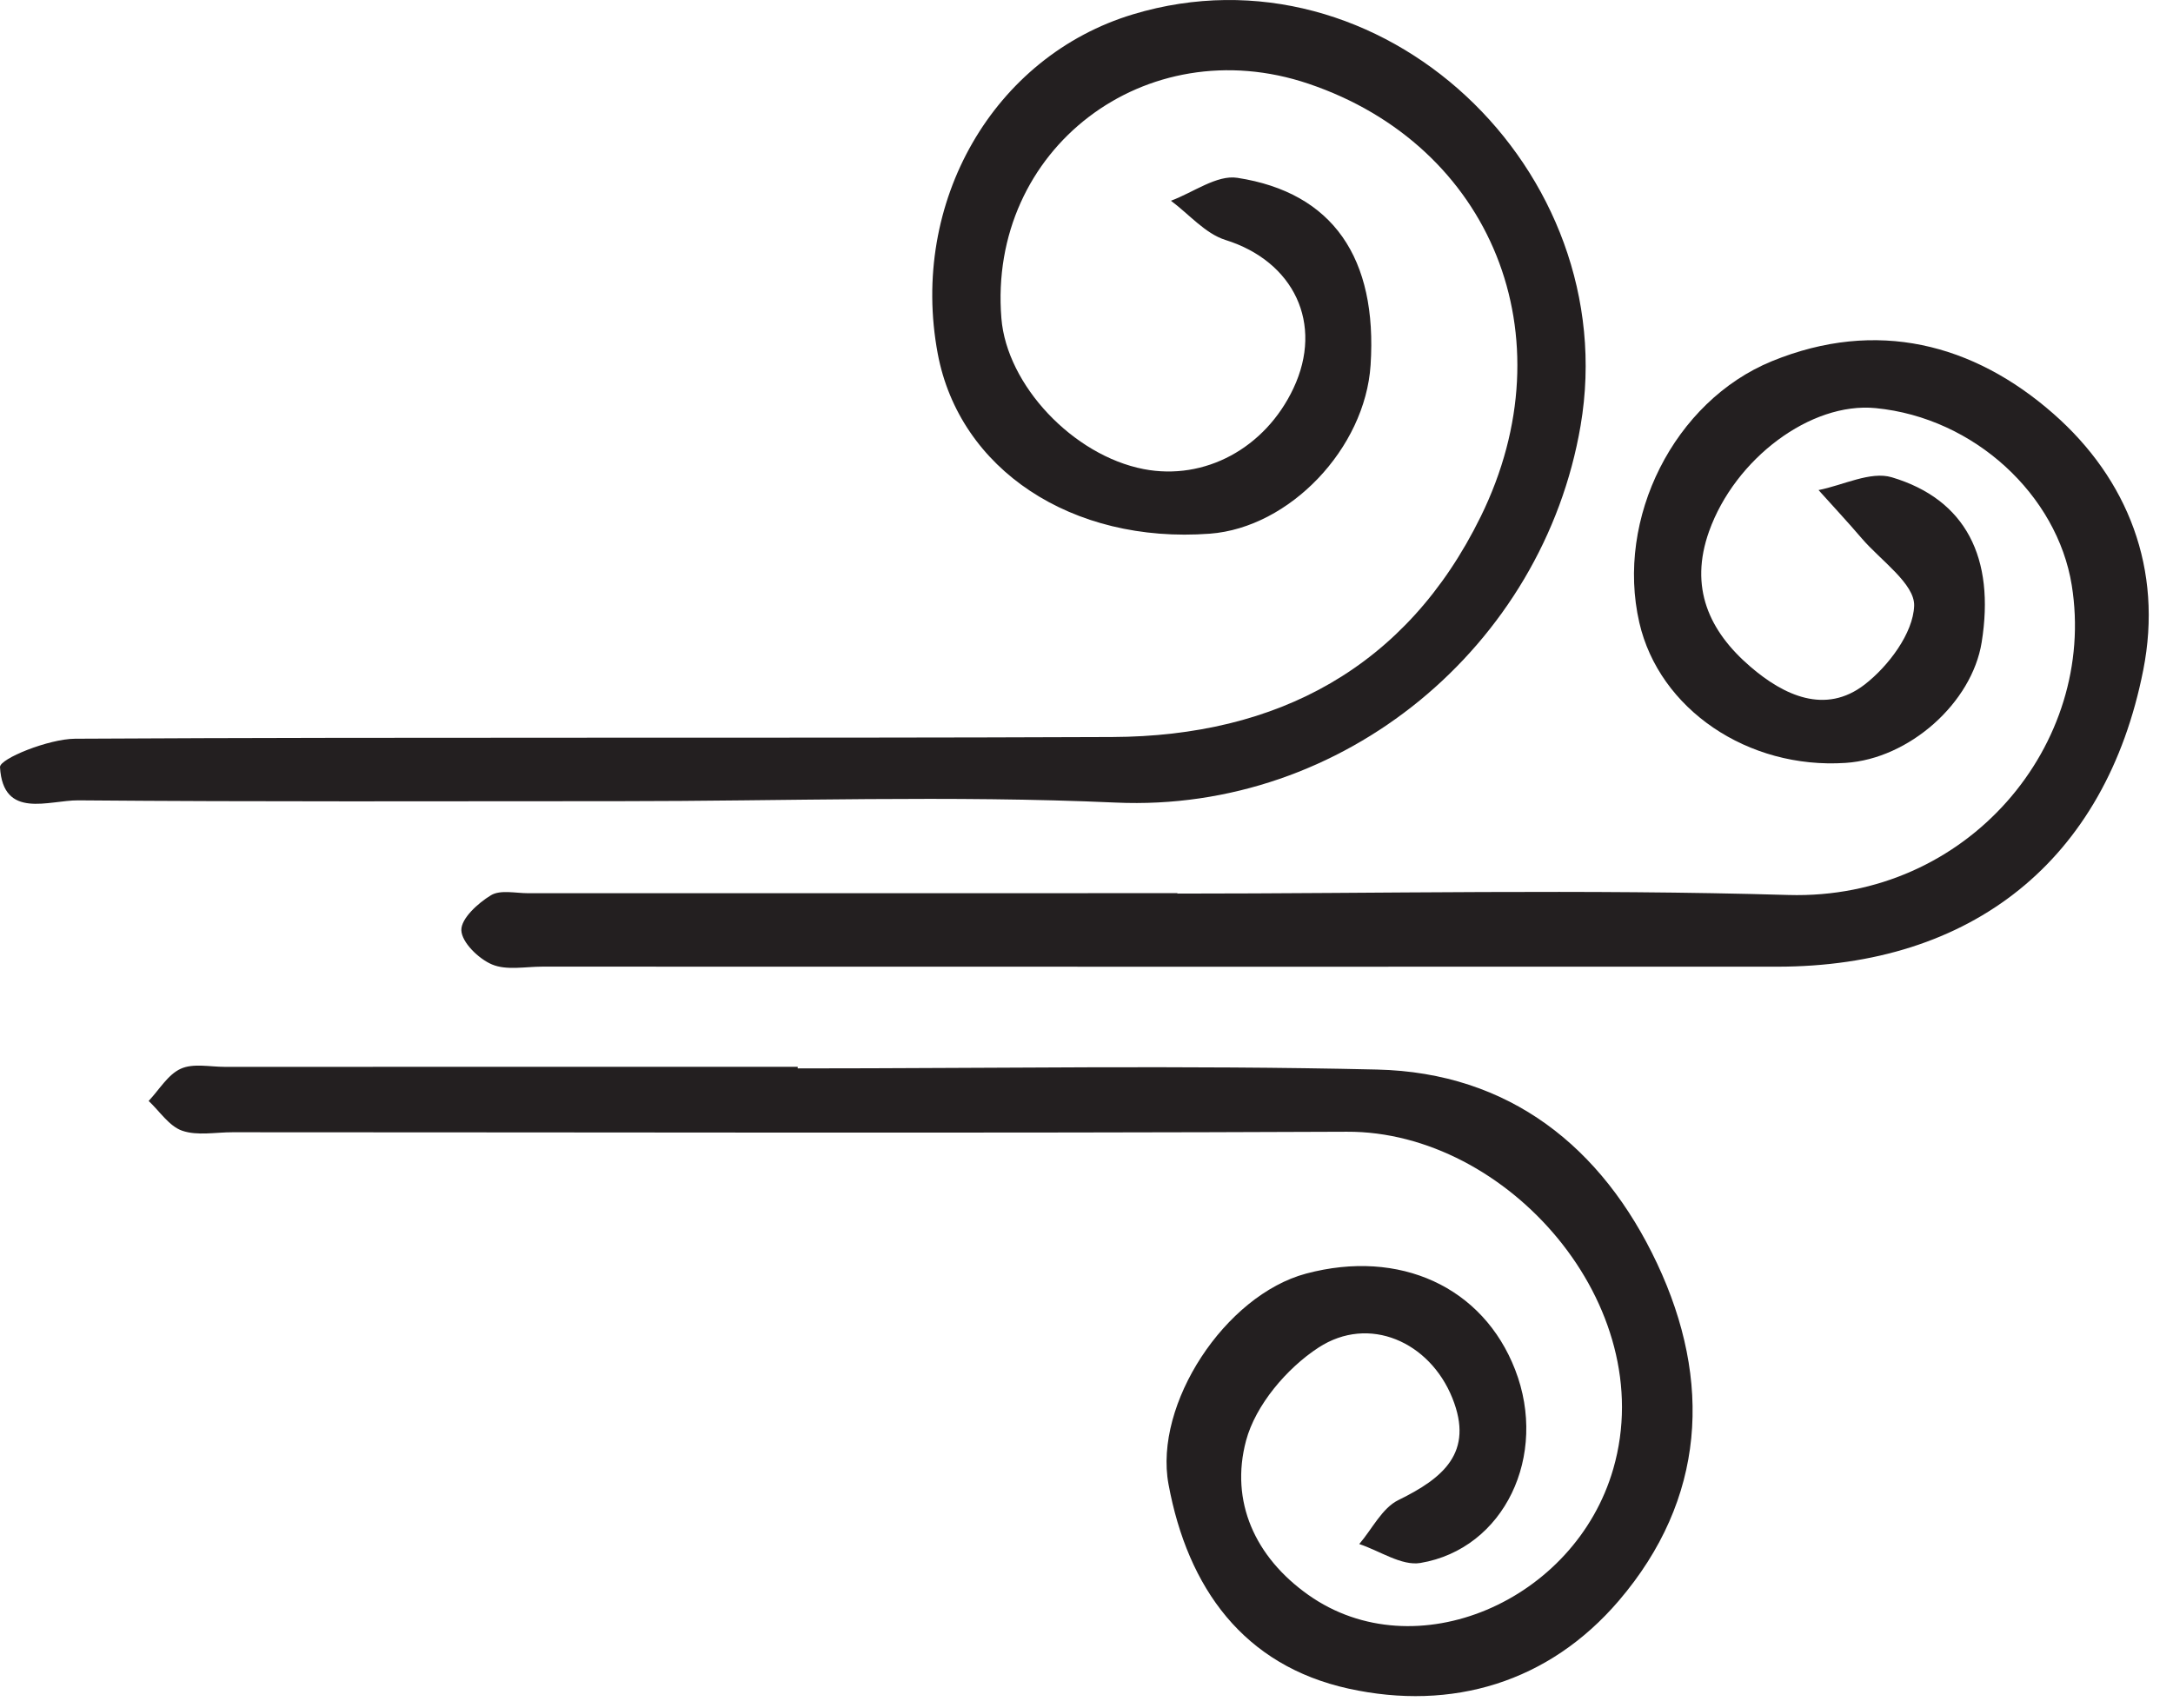
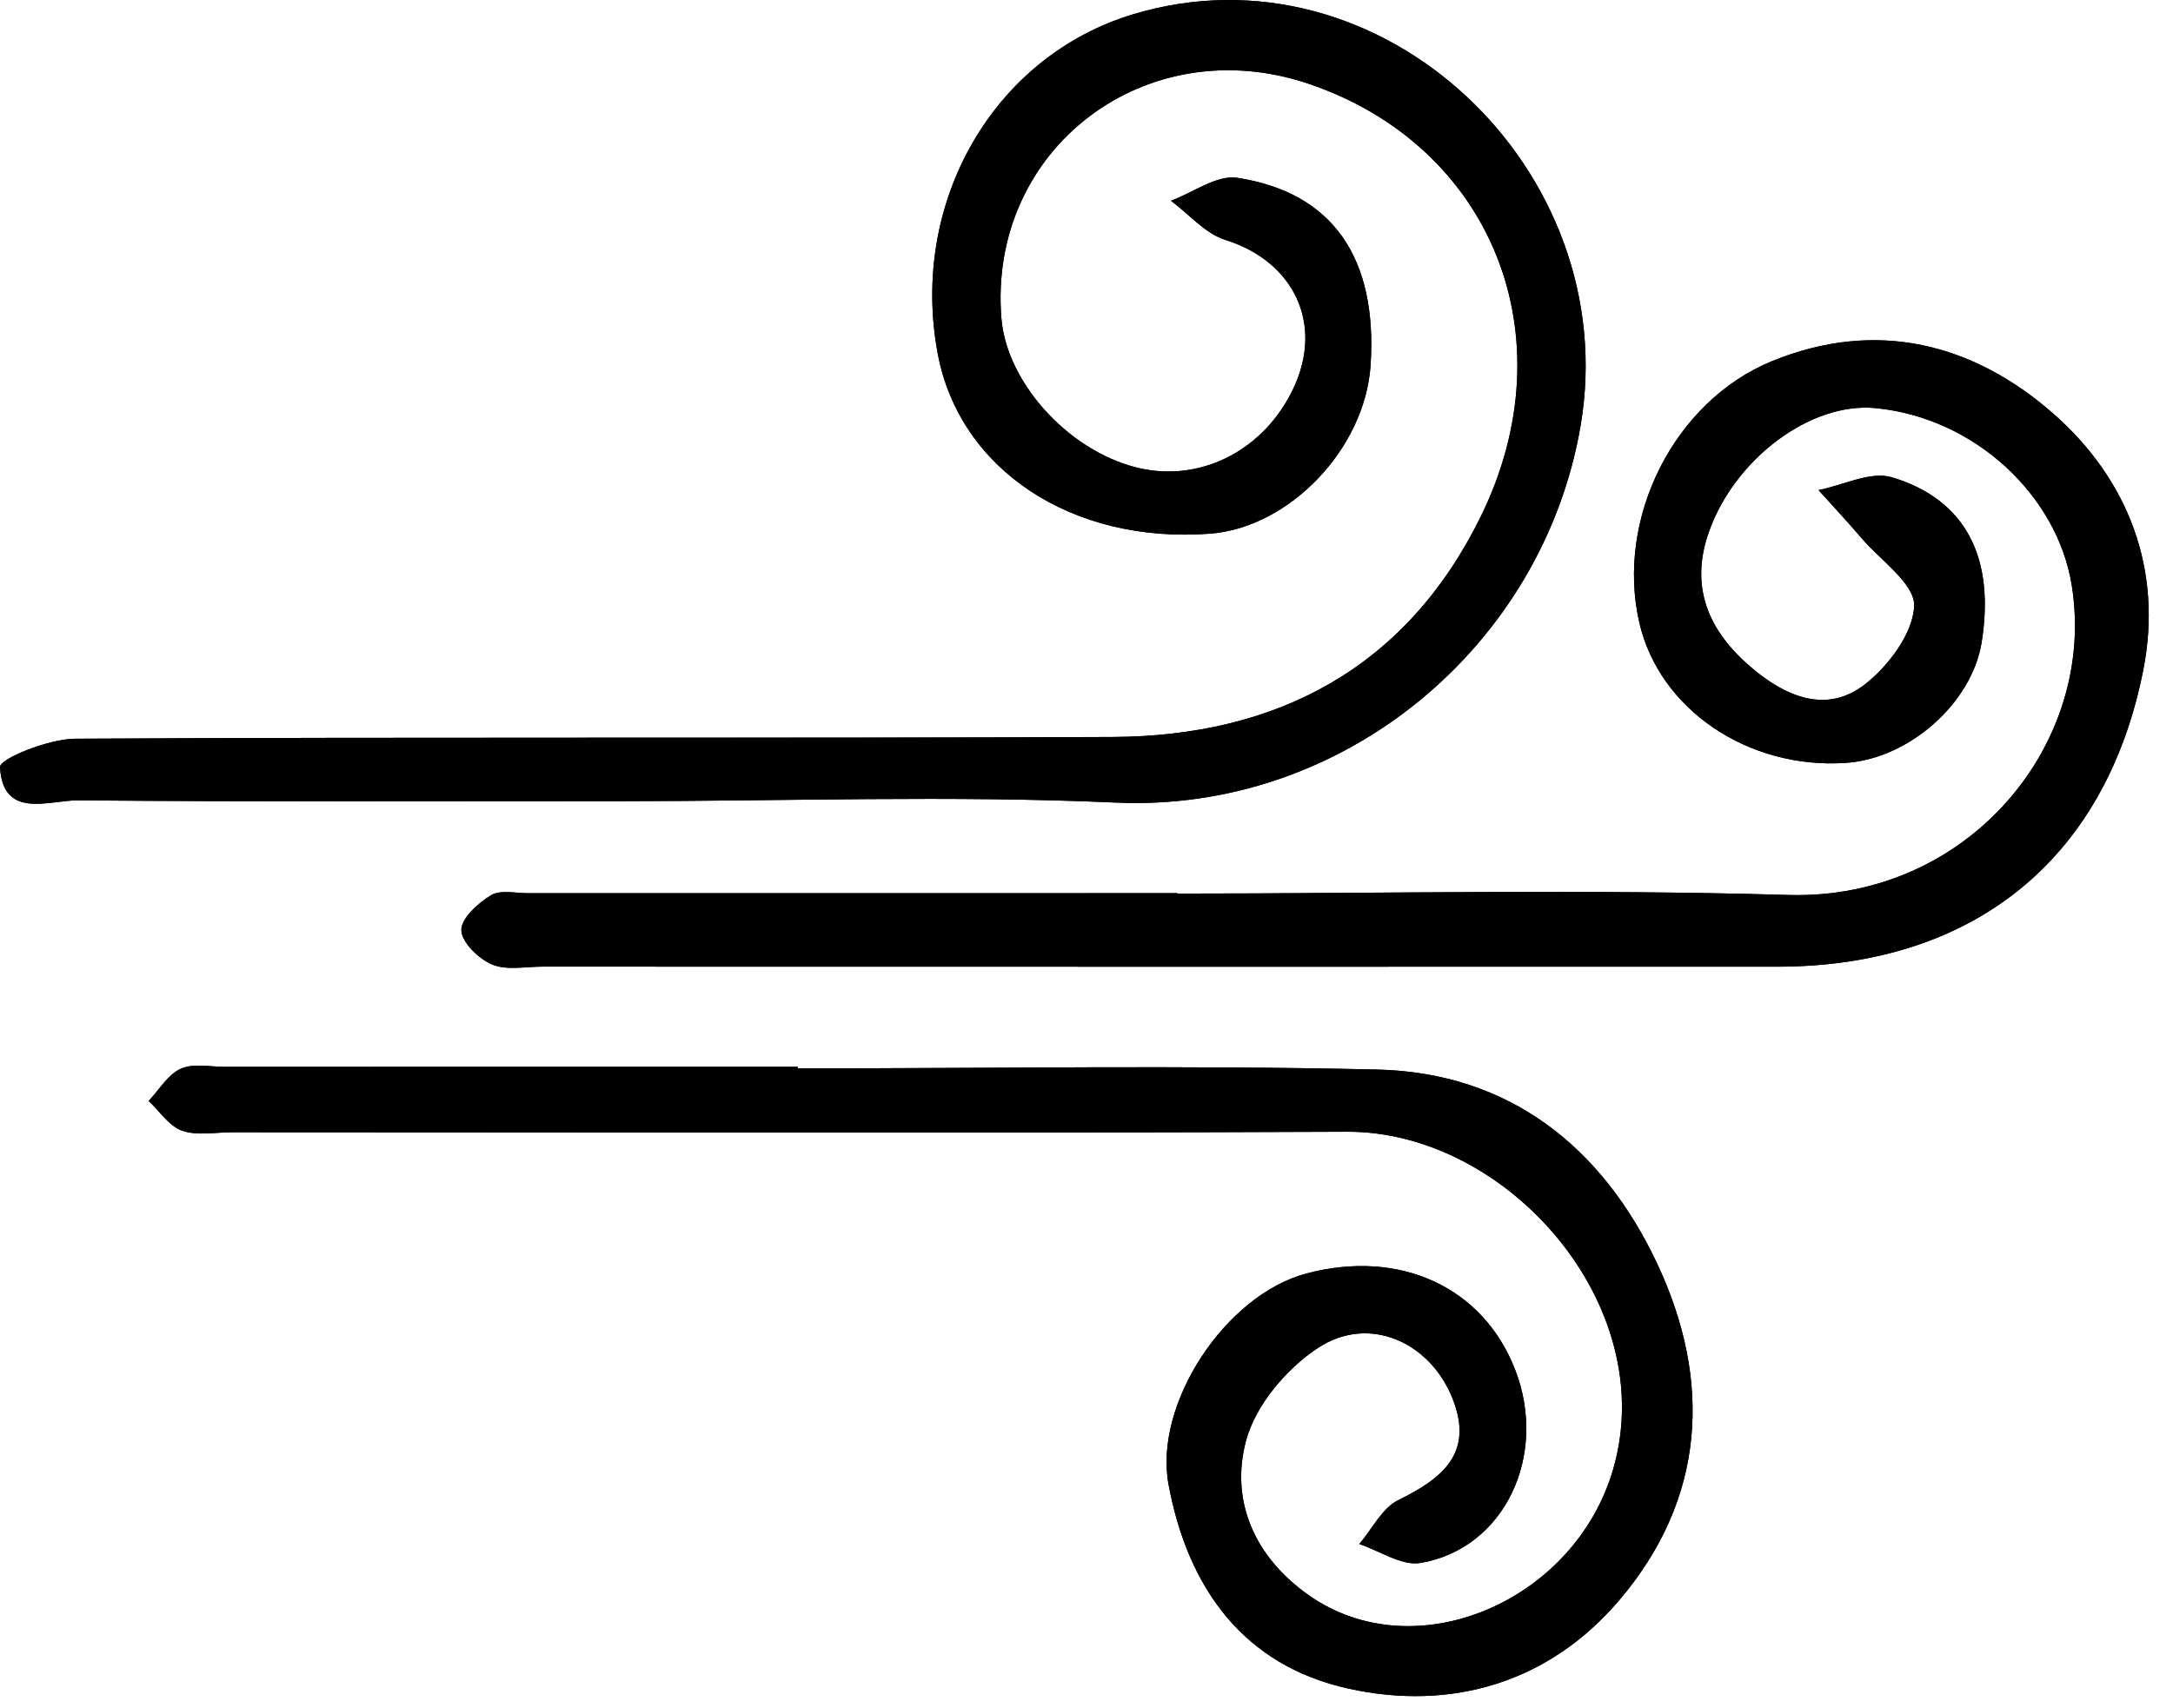
<svg xmlns="http://www.w3.org/2000/svg" width="42px" height="33px" viewBox="0 0 42 33" version="1.1">
-   <g id="map-icons" stroke="none" stroke-width="1" fill="none" fill-rule="evenodd">
+   <g id="map-icons">
    <g id="art" transform="translate(-1317, -601)">
      <g id="wind" transform="translate(1317, 601)">
-         <path d="M15.418,20.65 L15.418,20.619 C11.727,20.619 8.035,20.619 4.343,20.62 C4.057,20.62 3.732,20.547 3.493,20.657 C3.244,20.77 3.077,21.064 2.873,21.279 C3.086,21.478 3.269,21.767 3.521,21.854 C3.815,21.956 4.169,21.883 4.497,21.884 C11.676,21.884 18.855,21.905 26.033,21.874 C29.135,21.86 32.094,25.226 31.182,28.388 C30.444,30.951 27.352,32.285 25.289,30.827 C24.256,30.097 23.77,29.019 24.084,27.844 C24.267,27.159 24.871,26.445 25.484,26.046 C26.46,25.41 27.634,25.934 28.071,27.021 C28.496,28.077 27.89,28.571 27.029,28.993 C26.713,29.147 26.521,29.553 26.272,29.843 C26.667,29.974 27.09,30.269 27.453,30.209 C29.077,29.936 29.929,28.132 29.285,26.474 C28.665,24.874 27.054,24.133 25.244,24.616 C23.678,25.035 22.299,27.138 22.585,28.687 C22.957,30.698 24.039,32.192 26.067,32.638 C28.063,33.076 29.936,32.52 31.289,30.938 C32.967,28.975 33.098,26.692 32.028,24.419 C30.971,22.173 29.174,20.731 26.615,20.672 C22.885,20.586 19.151,20.65 15.418,20.65 M22.757,17.271 L22.757,17.263 C18.574,17.263 14.392,17.263 10.209,17.264 C9.965,17.264 9.67,17.194 9.488,17.304 C9.238,17.456 8.911,17.754 8.917,17.979 C8.924,18.214 9.251,18.532 9.51,18.641 C9.79,18.759 10.154,18.683 10.483,18.683 C18.438,18.685 26.393,18.685 34.349,18.684 C38.11,18.684 40.698,16.634 41.425,12.951 C41.809,11.006 41.13,9.261 39.687,7.995 C38.142,6.639 36.27,6.155 34.25,6.98 C32.357,7.754 31.221,10.021 31.685,12.034 C32.07,13.706 33.783,14.871 35.674,14.745 C36.901,14.664 38.113,13.588 38.301,12.415 C38.563,10.786 37.999,9.653 36.565,9.224 C36.154,9.102 35.624,9.379 35.149,9.473 C35.427,9.782 35.711,10.086 35.982,10.402 C36.351,10.834 37.011,11.284 36.997,11.708 C36.979,12.236 36.501,12.875 36.041,13.231 C35.28,13.818 34.478,13.441 33.831,12.886 C33.033,12.199 32.645,11.355 33.033,10.271 C33.534,8.866 34.997,7.765 36.253,7.888 C38.165,8.074 39.763,9.572 40.043,11.311 C40.537,14.372 38.041,17.4 34.565,17.298 C30.632,17.182 26.693,17.271 22.757,17.271 M11.971,15.485 C15.169,15.485 18.373,15.369 21.564,15.512 C25.972,15.711 29.825,12.484 30.55,8.226 C31.39,3.286 26.692,-1.167 21.901,0.276 C19.203,1.089 17.578,3.91 18.124,6.833 C18.544,9.075 20.718,10.514 23.385,10.315 C24.926,10.199 26.386,8.667 26.491,7.057 C26.625,4.993 25.765,3.722 23.916,3.437 C23.52,3.375 23.061,3.722 22.632,3.88 C22.981,4.139 23.294,4.515 23.686,4.637 C25.006,5.051 25.591,6.255 24.999,7.507 C24.453,8.664 23.284,9.294 22.106,9.066 C20.741,8.802 19.459,7.444 19.355,6.152 C19.091,2.883 22.14,0.555 25.29,1.618 C28.825,2.811 30.334,6.495 28.62,9.984 C27.186,12.904 24.688,14.232 21.499,14.244 C14.816,14.273 8.133,14.241 1.45,14.278 C0.942,14.282 -0.009,14.664 0,14.826 C0.059,15.848 0.943,15.464 1.516,15.469 C5.001,15.499 8.486,15.485 11.971,15.485" id="Fill-198" fill="#FEFEFE" />
-         <path d="M11.971,15.485 C8.486,15.485 5.001,15.499 1.516,15.469 C0.943,15.464 0.059,15.848 -1.81898936e-14,14.827 C-0.009,14.664 0.942,14.281 1.45,14.278 C8.133,14.241 14.816,14.273 21.499,14.245 C24.688,14.231 27.186,12.904 28.62,9.984 C30.334,6.495 28.825,2.811 25.29,1.618 C22.14,0.555 19.091,2.884 19.355,6.152 C19.459,7.444 20.741,8.803 22.106,9.067 C23.284,9.294 24.453,8.664 24.999,7.507 C25.59,6.255 25.006,5.051 23.686,4.638 C23.294,4.515 22.981,4.139 22.632,3.88 C23.062,3.721 23.52,3.375 23.916,3.437 C25.766,3.722 26.625,4.992 26.491,7.056 C26.386,8.667 24.926,10.199 23.385,10.315 C20.718,10.514 18.544,9.075 18.124,6.832 C17.578,3.91 19.203,1.088 21.902,0.276 C26.692,-1.167 31.39,3.286 30.55,8.226 C29.825,12.484 25.972,15.711 21.564,15.512 C18.373,15.369 15.169,15.485 11.971,15.485" id="Fill-200" fill="#231F20" />
-         <path d="M22.757,17.271 C26.693,17.271 30.632,17.182 34.565,17.298 C38.041,17.399 40.536,14.373 40.043,11.311 C39.763,9.572 38.165,8.074 36.253,7.888 C34.997,7.765 33.534,8.866 33.033,10.27 C32.646,11.355 33.033,12.199 33.831,12.885 C34.478,13.442 35.28,13.818 36.04,13.231 C36.501,12.875 36.979,12.236 36.997,11.709 C37.011,11.284 36.351,10.834 35.982,10.403 C35.711,10.086 35.427,9.782 35.149,9.472 C35.624,9.379 36.154,9.102 36.565,9.225 C37.999,9.653 38.563,10.786 38.302,12.414 C38.113,13.588 36.901,14.664 35.674,14.745 C33.783,14.871 32.07,13.707 31.685,12.034 C31.222,10.021 32.357,7.754 34.25,6.98 C36.27,6.155 38.143,6.64 39.687,7.995 C41.13,9.261 41.81,11.006 41.425,12.951 C40.698,16.633 38.11,18.684 34.349,18.684 C26.394,18.685 18.438,18.685 10.483,18.683 C10.155,18.683 9.79,18.759 9.51,18.641 C9.251,18.532 8.924,18.214 8.917,17.979 C8.911,17.753 9.238,17.456 9.488,17.304 C9.67,17.193 9.965,17.264 10.209,17.264 C14.392,17.262 18.574,17.263 22.757,17.263 L22.757,17.271 Z" id="Fill-202" fill="#231F20" />
-         <path d="M15.418,20.65 C19.151,20.65 22.885,20.586 26.615,20.672 C29.174,20.731 30.971,22.173 32.028,24.419 C33.098,26.692 32.967,28.975 31.289,30.938 C29.936,32.52 28.063,33.076 26.067,32.638 C24.039,32.192 22.957,30.698 22.585,28.687 C22.299,27.138 23.678,25.035 25.244,24.616 C27.054,24.133 28.665,24.874 29.285,26.474 C29.929,28.132 29.077,29.936 27.453,30.209 C27.09,30.269 26.667,29.974 26.272,29.843 C26.521,29.553 26.713,29.147 27.029,28.993 C27.89,28.571 28.496,28.077 28.071,27.021 C27.634,25.934 26.46,25.41 25.484,26.046 C24.871,26.445 24.267,27.159 24.084,27.844 C23.77,29.019 24.256,30.097 25.289,30.827 C27.352,32.285 30.444,30.951 31.182,28.388 C32.094,25.226 29.135,21.86 26.033,21.874 C18.855,21.905 11.676,21.884 4.497,21.884 C4.169,21.883 3.815,21.956 3.521,21.854 C3.269,21.767 3.086,21.478 2.873,21.279 C3.077,21.064 3.244,20.77 3.493,20.657 C3.732,20.547 4.057,20.62 4.343,20.62 C8.035,20.619 11.727,20.619 15.418,20.619 L15.418,20.65 Z" id="Fill-204" fill="#231F20" />
+         <path d="M15.418,20.65 L15.418,20.619 C11.727,20.619 8.035,20.619 4.343,20.62 C4.057,20.62 3.732,20.547 3.493,20.657 C3.244,20.77 3.077,21.064 2.873,21.279 C3.086,21.478 3.269,21.767 3.521,21.854 C3.815,21.956 4.169,21.883 4.497,21.884 C11.676,21.884 18.855,21.905 26.033,21.874 C29.135,21.86 32.094,25.226 31.182,28.388 C30.444,30.951 27.352,32.285 25.289,30.827 C24.256,30.097 23.77,29.019 24.084,27.844 C24.267,27.159 24.871,26.445 25.484,26.046 C26.46,25.41 27.634,25.934 28.071,27.021 C28.496,28.077 27.89,28.571 27.029,28.993 C26.713,29.147 26.521,29.553 26.272,29.843 C26.667,29.974 27.09,30.269 27.453,30.209 C29.077,29.936 29.929,28.132 29.285,26.474 C28.665,24.874 27.054,24.133 25.244,24.616 C23.678,25.035 22.299,27.138 22.585,28.687 C22.957,30.698 24.039,32.192 26.067,32.638 C28.063,33.076 29.936,32.52 31.289,30.938 C32.967,28.975 33.098,26.692 32.028,24.419 C30.971,22.173 29.174,20.731 26.615,20.672 C22.885,20.586 19.151,20.65 15.418,20.65 M22.757,17.271 L22.757,17.263 C18.574,17.263 14.392,17.263 10.209,17.264 C9.965,17.264 9.67,17.194 9.488,17.304 C9.238,17.456 8.911,17.754 8.917,17.979 C8.924,18.214 9.251,18.532 9.51,18.641 C9.79,18.759 10.154,18.683 10.483,18.683 C18.438,18.685 26.393,18.685 34.349,18.684 C38.11,18.684 40.698,16.634 41.425,12.951 C41.809,11.006 41.13,9.261 39.687,7.995 C38.142,6.639 36.27,6.155 34.25,6.98 C32.357,7.754 31.221,10.021 31.685,12.034 C32.07,13.706 33.783,14.871 35.674,14.745 C36.901,14.664 38.113,13.588 38.301,12.415 C38.563,10.786 37.999,9.653 36.565,9.224 C36.154,9.102 35.624,9.379 35.149,9.473 C35.427,9.782 35.711,10.086 35.982,10.402 C36.351,10.834 37.011,11.284 36.997,11.708 C36.979,12.236 36.501,12.875 36.041,13.231 C35.28,13.818 34.478,13.441 33.831,12.886 C33.033,12.199 32.645,11.355 33.033,10.271 C33.534,8.866 34.997,7.765 36.253,7.888 C38.165,8.074 39.763,9.572 40.043,11.311 C40.537,14.372 38.041,17.4 34.565,17.298 C30.632,17.182 26.693,17.271 22.757,17.271 M11.971,15.485 C15.169,15.485 18.373,15.369 21.564,15.512 C25.972,15.711 29.825,12.484 30.55,8.226 C31.39,3.286 26.692,-1.167 21.901,0.276 C19.203,1.089 17.578,3.91 18.124,6.833 C18.544,9.075 20.718,10.514 23.385,10.315 C24.926,10.199 26.386,8.667 26.491,7.057 C26.625,4.993 25.765,3.722 23.916,3.437 C23.52,3.375 23.061,3.722 22.632,3.88 C22.981,4.139 23.294,4.515 23.686,4.637 C25.006,5.051 25.591,6.255 24.999,7.507 C24.453,8.664 23.284,9.294 22.106,9.066 C20.741,8.802 19.459,7.444 19.355,6.152 C19.091,2.883 22.14,0.555 25.29,1.618 C28.825,2.811 30.334,6.495 28.62,9.984 C27.186,12.904 24.688,14.232 21.499,14.244 C14.816,14.273 8.133,14.241 1.45,14.278 C0.942,14.282 -0.009,14.664 0,14.826 C0.059,15.848 0.943,15.464 1.516,15.469 C5.001,15.499 8.486,15.485 11.971,15.485" id="Fill-198" />
+         <path d="M11.971,15.485 C8.486,15.485 5.001,15.499 1.516,15.469 C0.943,15.464 0.059,15.848 -1.81898936e-14,14.827 C-0.009,14.664 0.942,14.281 1.45,14.278 C8.133,14.241 14.816,14.273 21.499,14.245 C24.688,14.231 27.186,12.904 28.62,9.984 C30.334,6.495 28.825,2.811 25.29,1.618 C22.14,0.555 19.091,2.884 19.355,6.152 C19.459,7.444 20.741,8.803 22.106,9.067 C23.284,9.294 24.453,8.664 24.999,7.507 C25.59,6.255 25.006,5.051 23.686,4.638 C23.294,4.515 22.981,4.139 22.632,3.88 C23.062,3.721 23.52,3.375 23.916,3.437 C25.766,3.722 26.625,4.992 26.491,7.056 C26.386,8.667 24.926,10.199 23.385,10.315 C20.718,10.514 18.544,9.075 18.124,6.832 C17.578,3.91 19.203,1.088 21.902,0.276 C26.692,-1.167 31.39,3.286 30.55,8.226 C29.825,12.484 25.972,15.711 21.564,15.512 C18.373,15.369 15.169,15.485 11.971,15.485" id="Fill-200" />
+         <path d="M22.757,17.271 C26.693,17.271 30.632,17.182 34.565,17.298 C38.041,17.399 40.536,14.373 40.043,11.311 C39.763,9.572 38.165,8.074 36.253,7.888 C34.997,7.765 33.534,8.866 33.033,10.27 C32.646,11.355 33.033,12.199 33.831,12.885 C34.478,13.442 35.28,13.818 36.04,13.231 C36.501,12.875 36.979,12.236 36.997,11.709 C37.011,11.284 36.351,10.834 35.982,10.403 C35.711,10.086 35.427,9.782 35.149,9.472 C35.624,9.379 36.154,9.102 36.565,9.225 C37.999,9.653 38.563,10.786 38.302,12.414 C38.113,13.588 36.901,14.664 35.674,14.745 C33.783,14.871 32.07,13.707 31.685,12.034 C31.222,10.021 32.357,7.754 34.25,6.98 C36.27,6.155 38.143,6.64 39.687,7.995 C41.13,9.261 41.81,11.006 41.425,12.951 C40.698,16.633 38.11,18.684 34.349,18.684 C26.394,18.685 18.438,18.685 10.483,18.683 C10.155,18.683 9.79,18.759 9.51,18.641 C9.251,18.532 8.924,18.214 8.917,17.979 C8.911,17.753 9.238,17.456 9.488,17.304 C9.67,17.193 9.965,17.264 10.209,17.264 C14.392,17.262 18.574,17.263 22.757,17.263 L22.757,17.271 Z" id="Fill-202" />
+         <path d="M15.418,20.65 C19.151,20.65 22.885,20.586 26.615,20.672 C29.174,20.731 30.971,22.173 32.028,24.419 C33.098,26.692 32.967,28.975 31.289,30.938 C29.936,32.52 28.063,33.076 26.067,32.638 C24.039,32.192 22.957,30.698 22.585,28.687 C22.299,27.138 23.678,25.035 25.244,24.616 C27.054,24.133 28.665,24.874 29.285,26.474 C29.929,28.132 29.077,29.936 27.453,30.209 C27.09,30.269 26.667,29.974 26.272,29.843 C26.521,29.553 26.713,29.147 27.029,28.993 C27.89,28.571 28.496,28.077 28.071,27.021 C27.634,25.934 26.46,25.41 25.484,26.046 C24.871,26.445 24.267,27.159 24.084,27.844 C23.77,29.019 24.256,30.097 25.289,30.827 C27.352,32.285 30.444,30.951 31.182,28.388 C32.094,25.226 29.135,21.86 26.033,21.874 C18.855,21.905 11.676,21.884 4.497,21.884 C4.169,21.883 3.815,21.956 3.521,21.854 C3.269,21.767 3.086,21.478 2.873,21.279 C3.077,21.064 3.244,20.77 3.493,20.657 C3.732,20.547 4.057,20.62 4.343,20.62 C8.035,20.619 11.727,20.619 15.418,20.619 L15.418,20.65 Z" id="Fill-204" />
      </g>
    </g>
  </g>
</svg>
